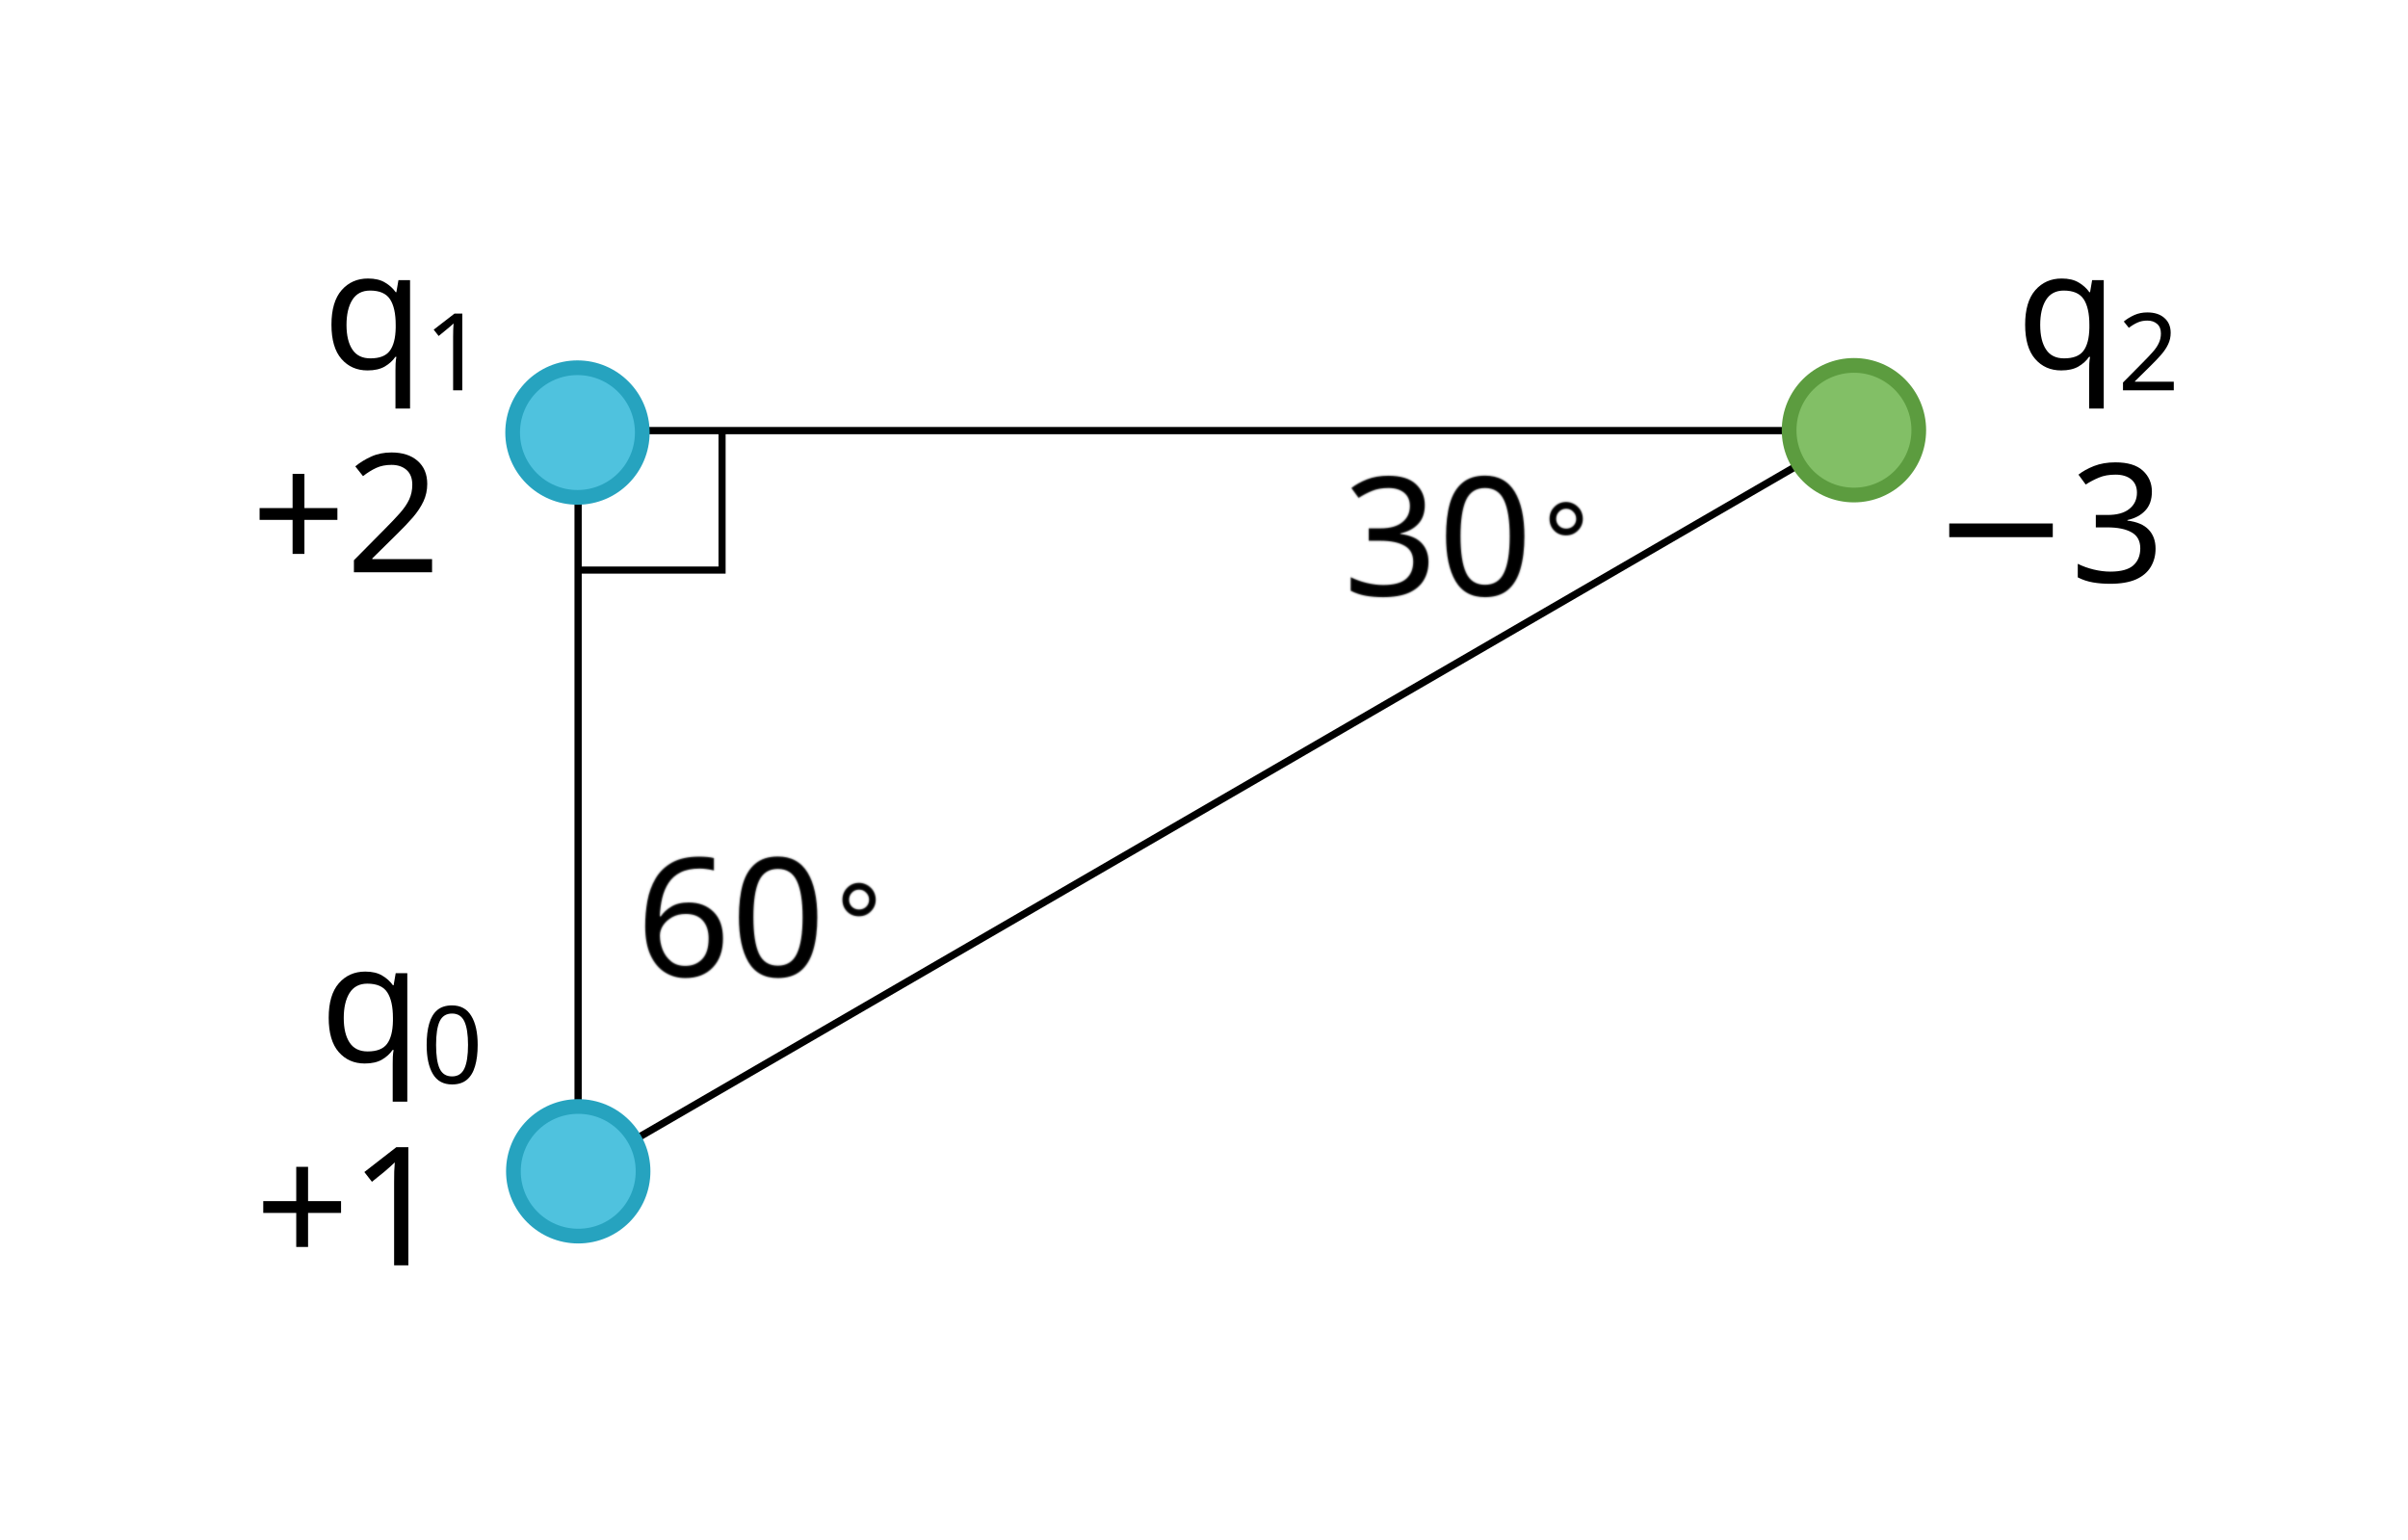
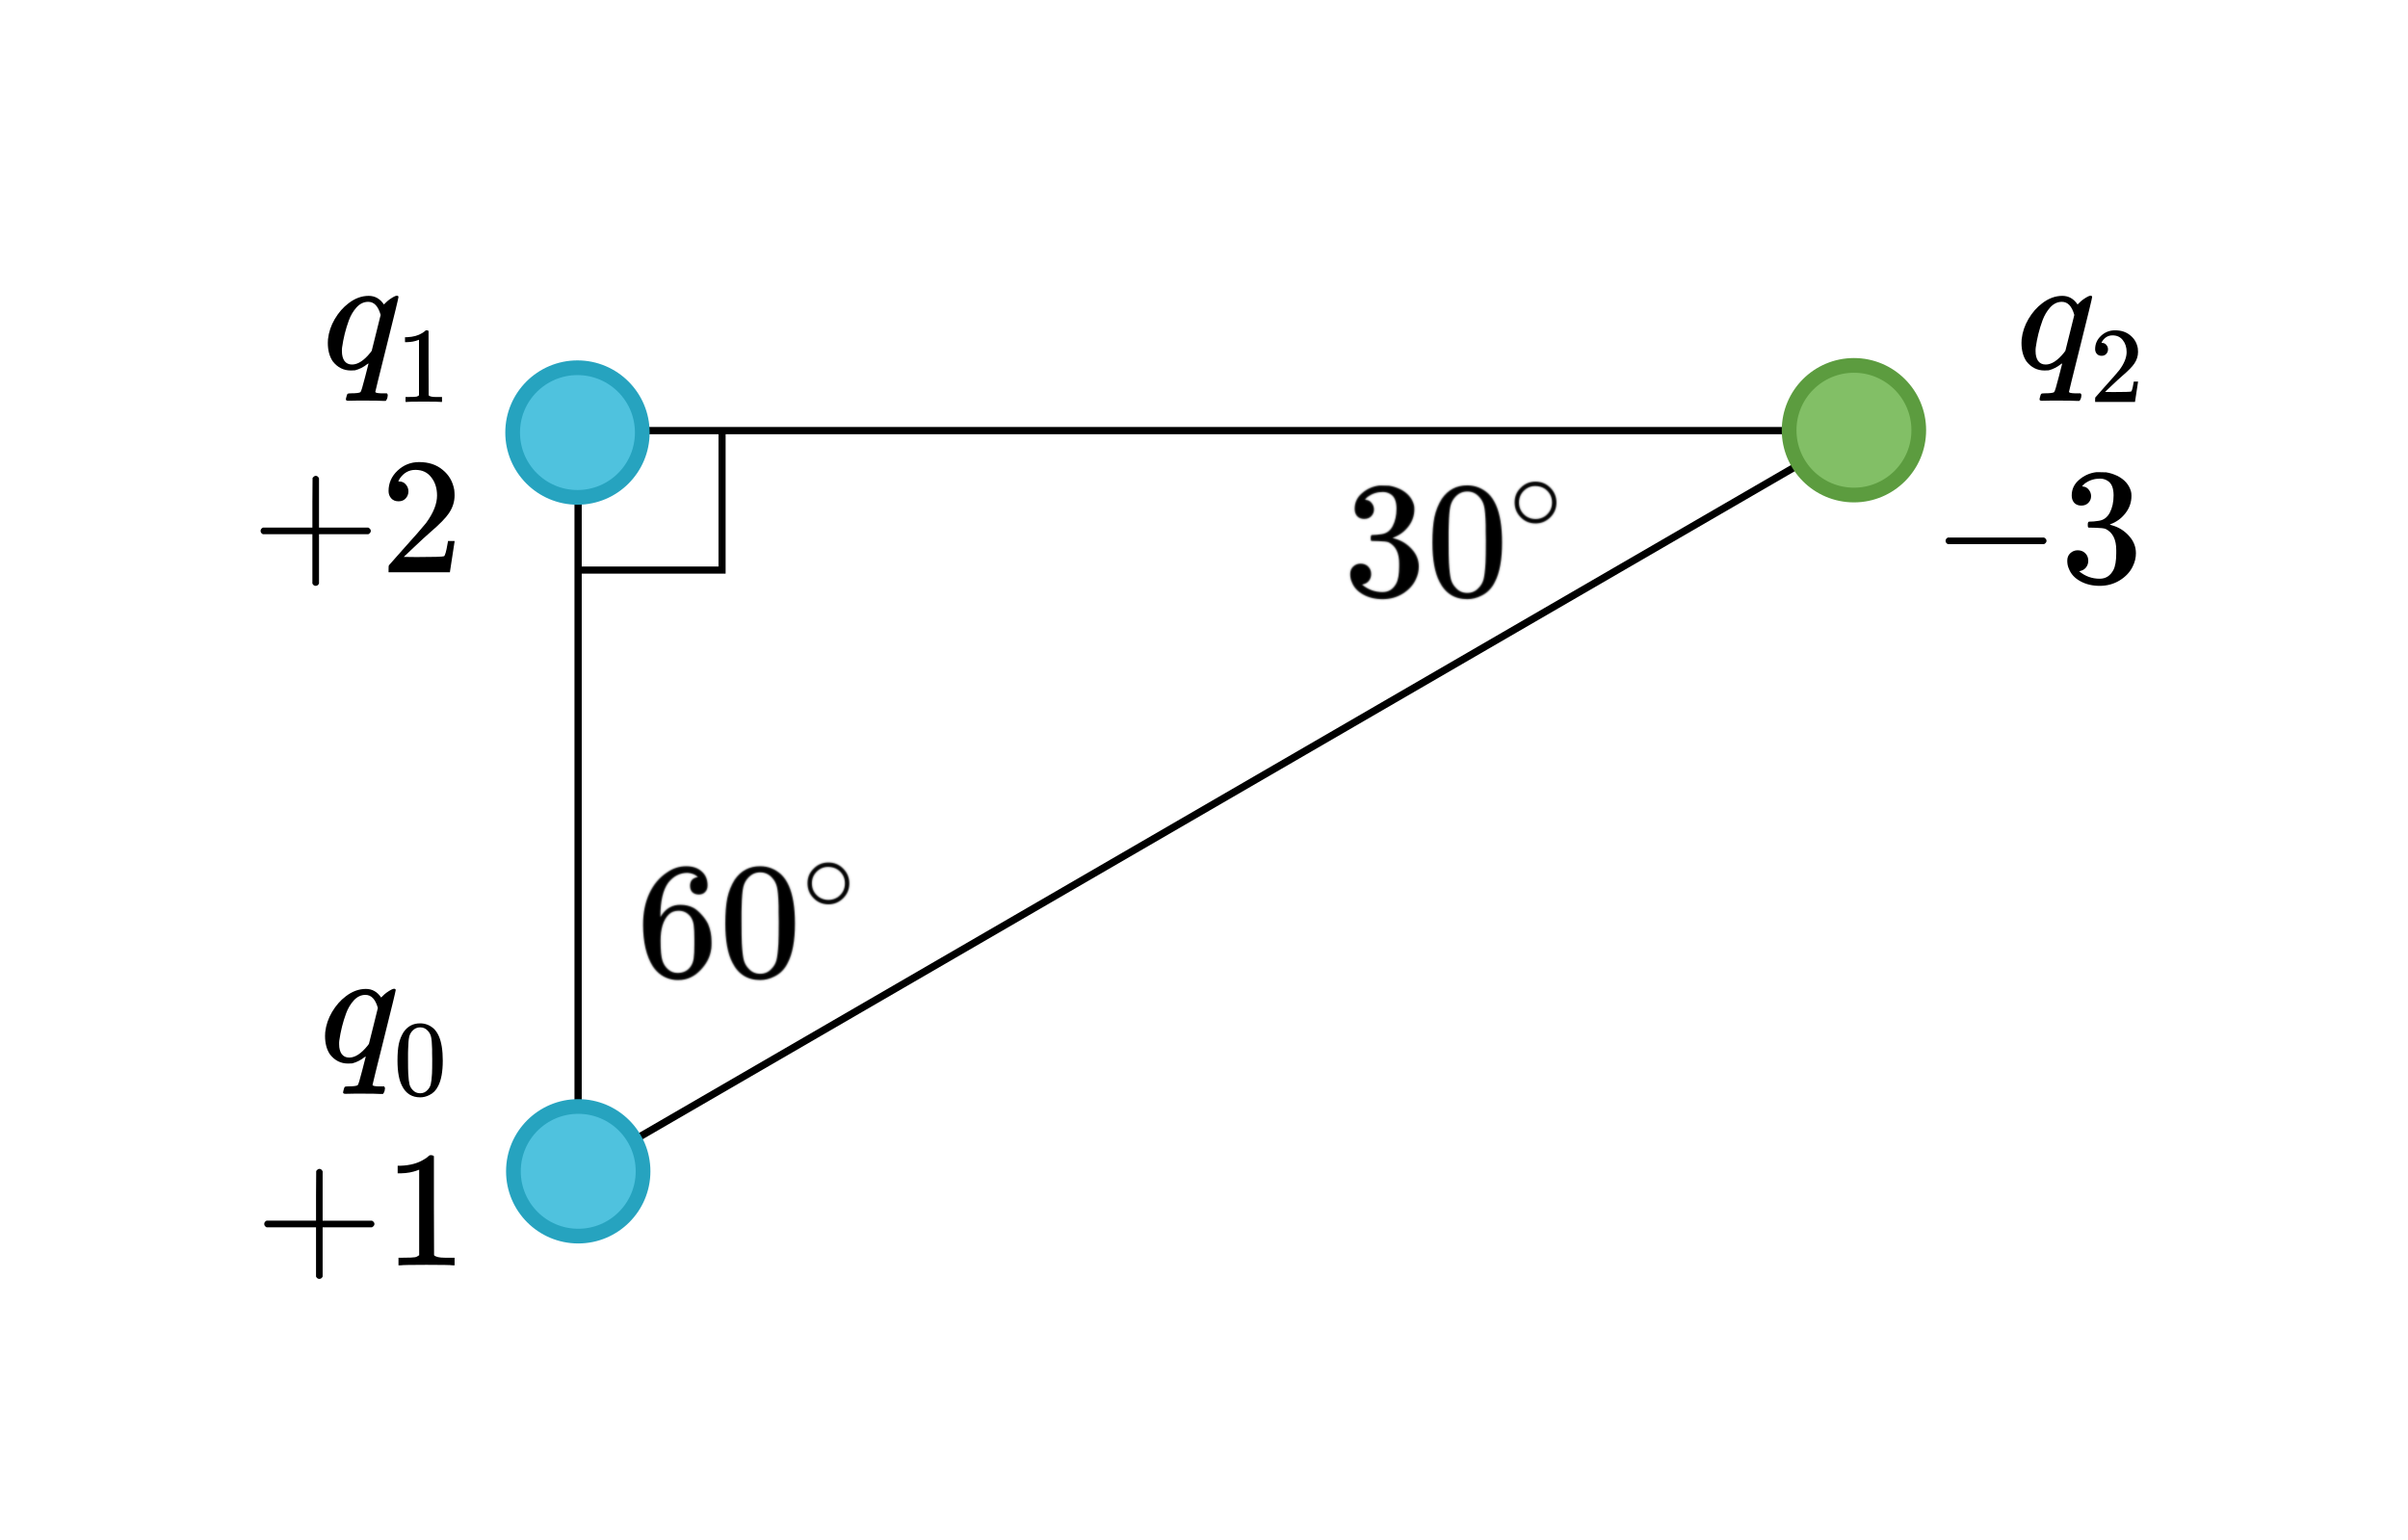
<svg xmlns="http://www.w3.org/2000/svg" width="92.406mm" height="59.082mm" viewBox="0 0 327.422 209.347" id="svg4195" version="1.1">
  <defs id="defs4197">
    <marker orient="auto" refY="0" refX="0" id="Arrow2Mend" style="overflow:visible">
      <path id="path6922" style="fill-rule:evenodd;stroke-width:0.625;stroke-linejoin:round" d="M 8.719,4.034 -2.207,0.016 8.719,-4.002 c -1.745,2.372 -1.735,5.617 -6e-7,8.035 z" transform="scale(-0.6,-0.6)" />
    </marker>
    <marker style="overflow:visible" id="marker157335" refX="0" refY="0" orient="auto">
      <path transform="scale(-0.6,-0.6)" d="M 8.719,4.034 -2.207,0.016 8.719,-4.002 c -1.745,2.372 -1.735,5.617 -6e-7,8.035 z" style="fill:#5c9c3f;fill-opacity:1;fill-rule:evenodd;stroke:#5c9c3f;stroke-width:0.625;stroke-linejoin:round;stroke-opacity:1" id="path157337" />
    </marker>
    <marker style="overflow:visible" id="marker156294" refX="0" refY="0" orient="auto">
      <path transform="scale(-0.6,-0.6)" d="M 8.719,4.034 -2.207,0.016 8.719,-4.002 c -1.745,2.372 -1.735,5.617 -6e-7,8.035 z" style="fill:#26a3bf;fill-opacity:1;fill-rule:evenodd;stroke:#26a3bf;stroke-width:0.625;stroke-linejoin:round;stroke-opacity:1" id="path156296" />
    </marker>
    <marker style="overflow:visible" id="marker153792" refX="0" refY="0" orient="auto">
      <path transform="scale(-0.6,-0.6)" d="M 8.719,4.034 -2.207,0.016 8.719,-4.002 c -1.745,2.372 -1.735,5.617 -6e-7,8.035 z" style="fill:#5c9c3f;fill-opacity:1;fill-rule:evenodd;stroke:#5c9c3f;stroke-width:0.625;stroke-linejoin:round;stroke-opacity:1" id="path153794" />
    </marker>
    <marker style="overflow:visible" id="marker10889" refX="0" refY="0" orient="auto">
      <path transform="scale(-0.6,-0.6)" d="M 8.719,4.034 -2.207,0.016 8.719,-4.002 c -1.745,2.372 -1.735,5.617 -6e-7,8.035 z" style="fill:#5c9c3f;fill-opacity:1;fill-rule:evenodd;stroke:#5c9c3f;stroke-width:0.625;stroke-linejoin:round;stroke-opacity:1" id="path10891" />
    </marker>
    <marker style="overflow:visible" id="marker7558" refX="0" refY="0" orient="auto">
      <path transform="scale(-0.6,-0.6)" d="M 8.719,4.034 -2.207,0.016 8.719,-4.002 c -1.745,2.372 -1.735,5.617 -6e-7,8.035 z" style="fill:#26a3bf;fill-opacity:1;fill-rule:evenodd;stroke:#26a3bf;stroke-width:0.625;stroke-linejoin:round;stroke-opacity:1" id="path7560" />
    </marker>
    <marker orient="auto" refY="0" refX="0" id="Arrow1Send" style="overflow:visible">
      <path id="path6910" d="M 0,0 5,-5 -12.5,0 5,5 0,0 Z" style="fill:#000000;fill-opacity:1;fill-rule:evenodd;stroke:#000000;stroke-width:1pt;stroke-opacity:1" transform="matrix(-0.2,0,0,-0.2,-1.2,0)" />
    </marker>
    <marker orient="auto" refY="0" refX="0" id="Arrow2Lend" style="overflow:visible">
      <path id="path6916" style="fill:#000000;fill-opacity:1;fill-rule:evenodd;stroke:#000000;stroke-width:0.625;stroke-linejoin:round;stroke-opacity:1" d="M 8.719,4.034 -2.207,0.016 8.719,-4.002 c -1.745,2.372 -1.735,5.617 -6e-7,8.035 z" transform="matrix(-1.1,0,0,-1.1,-1.1,0)" />
    </marker>
    <g id="g6577">
      <symbol id="glyph0-0" overflow="visible" style="overflow:visible">
        <path id="path6580" d="" style="stroke:none" />
      </symbol>
      <symbol id="glyph0-1" overflow="visible" style="overflow:visible">
        <path id="path6583" d="M 6.984,15.344 3.828,8.359 C 3.688,8.078 3.609,8.078 3.547,8.078 c -0.016,0 -0.109,0 -0.297,0.141 L 1.547,9.5 C 1.312,9.688 1.312,9.734 1.312,9.797 c 0,0.094 0.047,0.188 0.172,0.188 0.109,0 0.422,-0.25 0.609,-0.391 C 2.203,9.5 2.469,9.312 2.672,9.172 l 3.531,7.766 c 0.125,0.281 0.219,0.281 0.375,0.281 0.281,0 0.328,-0.109 0.453,-0.359 L 15.172,0 c 0.125,-0.25 0.125,-0.328 0.125,-0.359 0,-0.172 -0.141,-0.359 -0.359,-0.359 -0.141,0 -0.266,0.094 -0.406,0.375 z m 0,0" style="stroke:none" />
      </symbol>
      <symbol id="glyph1-0" overflow="visible" style="overflow:visible">
        <path id="path6586" d="" style="stroke:none" />
      </symbol>
      <symbol id="glyph1-1" overflow="visible" style="overflow:visible">
        <path id="path6589" d="m 5.203,-6.312 c 1.469,-0.484 2.516,-1.734 2.516,-3.156 0,-1.469 -1.578,-2.484 -3.312,-2.484 -1.812,0 -3.172,1.078 -3.172,2.453 0,0.578 0.391,0.922 0.922,0.922 0.547,0 0.906,-0.391 0.906,-0.906 0,-0.906 -0.844,-0.906 -1.109,-0.906 C 2.516,-11.266 3.688,-11.5 4.344,-11.5 c 0.734,0 1.719,0.391 1.719,2.016 0,0.203 -0.031,1.25 -0.5,2.047 C 5.016,-6.578 4.406,-6.531 3.969,-6.516 3.828,-6.5 3.391,-6.453 3.266,-6.453 3.125,-6.438 3,-6.422 3,-6.25 c 0,0.203 0.125,0.203 0.422,0.203 l 0.797,0 c 1.469,0 2.125,1.219 2.125,2.984 0,2.438 -1.234,2.953 -2.016,2.953 -0.781,0 -2.125,-0.297 -2.75,-1.359 0.625,0.094 1.188,-0.312 1.188,-0.984 0,-0.656 -0.484,-1.016 -1,-1.016 -0.438,0 -1.016,0.266 -1.016,1.047 0,1.625 1.672,2.812 3.625,2.812 2.188,0 3.828,-1.625 3.828,-3.453 0,-1.469 -1.141,-2.875 -3,-3.25 z m 0,0" style="stroke:none" />
      </symbol>
    </g>
    <g id="g6703">
      <symbol id="glyph0-0-1" overflow="visible" style="overflow:visible">
        <path id="path6706" d="" style="stroke:none" />
      </symbol>
      <symbol id="glyph0-1-3" overflow="visible" style="overflow:visible">
        <path id="path6709" d="M 6.984,15.344 3.828,8.359 C 3.688,8.078 3.609,8.078 3.547,8.078 c -0.016,0 -0.109,0 -0.297,0.141 L 1.547,9.5 C 1.312,9.688 1.312,9.734 1.312,9.797 c 0,0.094 0.047,0.188 0.172,0.188 0.109,0 0.422,-0.25 0.609,-0.391 C 2.203,9.5 2.469,9.312 2.672,9.172 l 3.531,7.766 c 0.125,0.281 0.219,0.281 0.375,0.281 0.281,0 0.328,-0.109 0.453,-0.359 L 15.172,0 c 0.125,-0.25 0.125,-0.328 0.125,-0.359 0,-0.172 -0.141,-0.359 -0.359,-0.359 -0.141,0 -0.266,0.094 -0.406,0.375 z m 0,0" style="stroke:none" />
      </symbol>
    </g>
    <clipPath id="clip1">
      <path id="path6712" d="m 0,0.09 15,0 L 15,19 0,19 Z m 0,0" />
    </clipPath>
    <clipPath id="clip2">
      <path id="path6715" d="m 14,0.09 10,0 L 24,2 14,2 Z m 0,0" />
    </clipPath>
    <filter style="color-interpolation-filters:sRGB" id="filter6821" x="-0.01" width="1.021" y="-0.014" height="1.028">
      <feGaussianBlur stdDeviation="0.161" id="feGaussianBlur6823" />
    </filter>
    <filter style="color-interpolation-filters:sRGB" id="filter6821-9" x="-0.01" width="1.021" y="-0.014" height="1.028">
      <feGaussianBlur stdDeviation="0.161" id="feGaussianBlur6823-1" />
    </filter>
    <marker orient="auto" refY="0" refX="0" id="marker7301-5" style="overflow:visible">
      <path id="path7303-3" style="fill:#5c9c3f;fill-opacity:1;fill-rule:evenodd;stroke:#5c9c3f;stroke-width:0.625;stroke-linejoin:round;stroke-opacity:1" d="M 8.719,4.034 -2.207,0.016 8.719,-4.002 c -1.745,2.372 -1.735,5.617 -6e-7,8.035 z" transform="scale(-0.6,-0.6)" />
    </marker>
    <marker orient="auto" refY="0" refX="0" id="Arrow2Mend-1" style="overflow:visible">
      <path id="path6922-1" style="fill:#5c9c3f;fill-opacity:1;fill-rule:evenodd;stroke:#5c9c3f;stroke-width:0.625;stroke-linejoin:round;stroke-opacity:1" d="M 8.719,4.034 -2.207,0.016 8.719,-4.002 c -1.745,2.372 -1.735,5.617 -6e-7,8.035 z" transform="scale(-0.6,-0.6)" />
    </marker>
  </defs>
  <g id="layer1" transform="translate(-104.8384,-229.4705)">
    <path style="fill:none;fill-rule:evenodd;stroke:#000000;stroke-width:0.987;stroke-linecap:butt;stroke-linejoin:miter;stroke-miterlimit:4;stroke-dasharray:none;stroke-opacity:1" d="m 357.425,288.024 -173.981,0 0,100.886 z" id="path4203" />
    <circle style="opacity:1;fill:#4fc2de;fill-opacity:1;stroke:#26a3bf;stroke-width:2;stroke-linecap:round;stroke-linejoin:round;stroke-miterlimit:4;stroke-dasharray:none;stroke-dashoffset:0;stroke-opacity:1" id="path4890" cx="183.357" cy="288.293" r="8.814" />
    <circle style="opacity:1;fill:#4fc2de;fill-opacity:1;stroke:#26a3bf;stroke-width:2;stroke-linecap:round;stroke-linejoin:round;stroke-miterlimit:4;stroke-dasharray:none;stroke-dashoffset:0;stroke-opacity:1" id="path4890-6" cx="183.462" cy="388.752" r="8.814" />
    <circle style="opacity:1;fill:#82bf66;fill-opacity:1;stroke:#5c9c3f;stroke-width:2;stroke-linecap:round;stroke-linejoin:round;stroke-miterlimit:4;stroke-dasharray:none;stroke-dashoffset:0;stroke-opacity:1" id="path4890-7" cx="356.925" cy="287.974" r="8.814" />
-     <text xml:space="preserve" style="font-style:normal;font-variant:normal;font-weight:normal;font-stretch:normal;font-size:40px;line-height:125%;font-family:KaTeX_Main;-inkscape-font-specification:'KaTeX_Main, Normal';text-align:start;letter-spacing:0px;word-spacing:0px;writing-mode:lr-tb;text-anchor:start;fill:#000000;fill-opacity:1;stroke:none;stroke-width:1px;stroke-linecap:butt;stroke-linejoin:miter;stroke-opacity:1" x="139.506" y="401.54" id="text4915">
-       <tspan id="tspan4955" x="139.506" y="401.54" style="font-style:normal;font-variant:normal;font-weight:normal;font-stretch:normal;font-size:22.5px;line-height:125%;font-family:KaTeX_Main;-inkscape-font-specification:'KaTeX_Main, Normal';text-align:start;writing-mode:lr-tb;text-anchor:start">+1</tspan>
-     </text>
-     <text xml:space="preserve" style="font-style:normal;font-variant:normal;font-weight:normal;font-stretch:normal;font-size:40px;line-height:125%;font-family:KaTeX_Main;-inkscape-font-specification:'KaTeX_Main, Normal';text-align:start;letter-spacing:0px;word-spacing:0px;writing-mode:lr-tb;text-anchor:start;fill:#000000;fill-opacity:1;stroke:none;stroke-width:1px;stroke-linecap:butt;stroke-linejoin:miter;stroke-opacity:1" x="139.011" y="307.293" id="text4915-0">
-       <tspan id="tspan4917-6" x="139.011" y="307.293" style="font-style:normal;font-variant:normal;font-weight:normal;font-stretch:normal;font-size:22.5px;line-height:125%;font-family:KaTeX_Main;-inkscape-font-specification:'KaTeX_Main, Normal';text-align:start;writing-mode:lr-tb;text-anchor:start">+2</tspan>
-     </text>
-     <text xml:space="preserve" style="font-style:normal;font-variant:normal;font-weight:normal;font-stretch:normal;font-size:40px;line-height:125%;font-family:KaTeX_Main;-inkscape-font-specification:'KaTeX_Main, Normal';text-align:start;letter-spacing:0px;word-spacing:0px;writing-mode:lr-tb;text-anchor:start;fill:#000000;fill-opacity:1;stroke:none;stroke-width:1px;stroke-linecap:butt;stroke-linejoin:miter;stroke-opacity:1" x="367.494" y="308.643" id="text4915-9">
-       <tspan id="tspan4917-4" x="367.494" y="308.643" style="font-style:normal;font-variant:normal;font-weight:normal;font-stretch:normal;font-size:22.5px;line-height:125%;font-family:KaTeX_Main;-inkscape-font-specification:'KaTeX_Main, Normal';text-align:start;writing-mode:lr-tb;text-anchor:start">−3</tspan>
-     </text>
-     <text xml:space="preserve" style="font-style:normal;font-variant:normal;font-weight:normal;font-stretch:normal;font-size:40px;line-height:125%;font-family:KaTeX_Main;-inkscape-font-specification:'KaTeX_Main, Normal';text-align:start;letter-spacing:0px;word-spacing:0px;writing-mode:lr-tb;text-anchor:start;fill:#000000;fill-opacity:1;stroke:none;stroke-width:1px;stroke-linecap:butt;stroke-linejoin:miter;stroke-opacity:1" x="148.295" y="373.875" id="text4915-1">
-       <tspan id="tspan4955-0" x="148.295" y="373.875" style="font-style:normal;font-variant:normal;font-weight:normal;font-stretch:normal;font-size:22.5px;line-height:125%;font-family:KaTeX_Math;-inkscape-font-specification:'KaTeX_Math, Normal';text-align:start;writing-mode:lr-tb;text-anchor:start">q<tspan style="font-size:65%;baseline-shift:sub" id="tspan6341">0</tspan>
-       </tspan>
-     </text>
-     <text xml:space="preserve" style="font-style:normal;font-variant:normal;font-weight:normal;font-stretch:normal;font-size:40px;line-height:125%;font-family:KaTeX_Main;-inkscape-font-specification:'KaTeX_Main, Normal';text-align:start;letter-spacing:0px;word-spacing:0px;writing-mode:lr-tb;text-anchor:start;fill:#000000;fill-opacity:1;stroke:none;stroke-width:1px;stroke-linecap:butt;stroke-linejoin:miter;stroke-opacity:1" x="148.673" y="279.628" id="text4915-0-5">
-       <tspan id="tspan4917-6-7" x="148.673" y="279.628" style="font-style:normal;font-variant:normal;font-weight:normal;font-stretch:normal;font-size:22.5px;line-height:125%;font-family:KaTeX_Math;-inkscape-font-specification:'KaTeX_Math, Normal';text-align:start;writing-mode:lr-tb;text-anchor:start">q<tspan style="font-size:65%;baseline-shift:sub" id="tspan6382">1</tspan>
-       </tspan>
-     </text>
-     <text xml:space="preserve" style="font-style:normal;font-variant:normal;font-weight:normal;font-stretch:normal;font-size:40px;line-height:125%;font-family:KaTeX_Main;-inkscape-font-specification:'KaTeX_Main, Normal';text-align:start;letter-spacing:0px;word-spacing:0px;writing-mode:lr-tb;text-anchor:start;fill:#000000;fill-opacity:1;stroke:none;stroke-width:1px;stroke-linecap:butt;stroke-linejoin:miter;stroke-opacity:1" x="378.967" y="279.628" id="text4915-9-0">
-       <tspan id="tspan4917-4-7" x="378.967" y="279.628" style="font-style:normal;font-variant:normal;font-weight:normal;font-stretch:normal;font-size:22.5px;line-height:125%;font-family:KaTeX_Math;-inkscape-font-specification:'KaTeX_Math, Normal';text-align:start;writing-mode:lr-tb;text-anchor:start">q<tspan style="font-size:65%;baseline-shift:sub" id="tspan6384">2</tspan>
-       </tspan>
-     </text>
+     <g style="font-style:normal;font-variant:normal;font-weight:normal;font-stretch:normal;font-size:40px;line-height:125%;font-family:KaTeX_Main;-inkscape-font-specification:'KaTeX_Main, Normal';text-align:start;letter-spacing:0px;word-spacing:0px;writing-mode:lr-tb;text-anchor:start;fill:#000000;fill-opacity:1;stroke:none;stroke-width:1px;stroke-linecap:butt;stroke-linejoin:miter;stroke-opacity:1" id="text4915">
+       <path d="m 141.081,396.365 q -0.315,-0.158 -0.315,-0.45 0,-0.292 0.315,-0.45 l 6.728,0 0,-3.375 0.022,-3.375 q 0.225,-0.292 0.427,-0.292 0.292,0 0.45,0.338 l 0,6.705 6.705,0 q 0.338,0.18 0.338,0.45 0,0.27 -0.338,0.45 l -6.705,0 0,6.705 q -0.158,0.315 -0.45,0.315 -0.292,0 -0.45,-0.315 l 0,-6.705 -6.728,0 z" style="font-style:normal;font-variant:normal;font-weight:normal;font-stretch:normal;font-size:22.5px;line-height:125%;font-family:KaTeX_Main;-inkscape-font-specification:'KaTeX_Main, Normal';text-align:start;writing-mode:lr-tb;text-anchor:start" id="path4305" />
+       <path d="m 166.401,401.54 q -0.383,-0.068 -3.578,-0.068 -3.15,0 -3.533,0.068 l -0.27,0 0,-1.035 0.585,0 q 1.305,0 1.688,-0.068 0.18,-0.022 0.54,-0.27 l 0,-11.633 q -0.045,0 -0.18,0.068 -1.035,0.405 -2.317,0.427 l -0.427,0 0,-1.035 0.427,0 q 1.89,-0.068 3.15,-0.855 0.405,-0.225 0.698,-0.517 0.045,-0.068 0.27,-0.068 0.225,0 0.383,0.135 l 0,6.728 0.022,6.75 q 0.338,0.338 1.462,0.338 l 0.743,0 0.585,0 0,1.035 -0.247,0 z" style="font-style:normal;font-variant:normal;font-weight:normal;font-stretch:normal;font-size:22.5px;line-height:125%;font-family:KaTeX_Main;-inkscape-font-specification:'KaTeX_Main, Normal';text-align:start;writing-mode:lr-tb;text-anchor:start" id="path4307" />
+     </g>
+     <g style="font-style:normal;font-variant:normal;font-weight:normal;font-stretch:normal;font-size:40px;line-height:125%;font-family:KaTeX_Main;-inkscape-font-specification:'KaTeX_Main, Normal';text-align:start;letter-spacing:0px;word-spacing:0px;writing-mode:lr-tb;text-anchor:start;fill:#000000;fill-opacity:1;stroke:none;stroke-width:1px;stroke-linecap:butt;stroke-linejoin:miter;stroke-opacity:1" id="text4915-0">
+       <path d="m 140.586,302.118 q -0.315,-0.158 -0.315,-0.45 0,-0.292 0.315,-0.45 l 6.728,0 0,-3.375 0.022,-3.375 q 0.225,-0.292 0.427,-0.292 0.292,0 0.45,0.338 l 0,6.705 6.705,0 q 0.338,0.18 0.338,0.45 0,0.27 -0.338,0.45 l -6.705,0 0,6.705 q -0.158,0.315 -0.45,0.315 -0.292,0 -0.45,-0.315 l 0,-6.705 -6.728,0 z" style="font-style:normal;font-variant:normal;font-weight:normal;font-stretch:normal;font-size:22.5px;line-height:125%;font-family:KaTeX_Main;-inkscape-font-specification:'KaTeX_Main, Normal';text-align:start;writing-mode:lr-tb;text-anchor:start" id="path4300" />
+       <path d="m 159.021,297.641 q -0.63,0 -0.99,-0.405 -0.36,-0.405 -0.36,-0.99 0,-1.62 1.215,-2.768 1.238,-1.17 2.947,-1.17 1.935,0 3.195,1.058 1.282,1.035 1.575,2.723 0.045,0.405 0.045,0.743 0,1.305 -0.787,2.453 -0.63,0.945 -2.542,2.587 -0.81,0.698 -2.25,2.07 l -1.327,1.26 1.71,0.022 q 3.533,0 3.757,-0.113 0.09,-0.022 0.225,-0.472 0.09,-0.247 0.315,-1.53 l 0,-0.068 0.9,0 0,0.068 -0.63,4.117 0,0.068 -8.348,0 0,-0.427 q 0,-0.45 0.045,-0.517 0.022,-0.022 1.89,-2.138 2.453,-2.723 3.15,-3.6 1.508,-2.047 1.508,-3.757 0,-1.485 -0.787,-2.475 -0.765,-1.012 -2.16,-1.012 -1.305,0 -2.115,1.17 -0.045,0.09 -0.135,0.247 -0.068,0.113 -0.068,0.135 0,0.022 0.113,0.022 0.562,0 0.9,0.405 0.36,0.405 0.36,0.945 0,0.562 -0.383,0.968 -0.36,0.383 -0.968,0.383 z" style="font-style:normal;font-variant:normal;font-weight:normal;font-stretch:normal;font-size:22.5px;line-height:125%;font-family:KaTeX_Main;-inkscape-font-specification:'KaTeX_Main, Normal';text-align:start;writing-mode:lr-tb;text-anchor:start" id="path4302" />
+     </g>
+     <g style="font-style:normal;font-variant:normal;font-weight:normal;font-stretch:normal;font-size:40px;line-height:125%;font-family:KaTeX_Main;-inkscape-font-specification:'KaTeX_Main, Normal';text-align:start;letter-spacing:0px;word-spacing:0px;writing-mode:lr-tb;text-anchor:start;fill:#000000;fill-opacity:1;stroke:none;stroke-width:1px;stroke-linecap:butt;stroke-linejoin:miter;stroke-opacity:1" id="text4915-9">
+       <path d="m 369.699,303.468 q -0.315,-0.158 -0.315,-0.45 0,-0.292 0.315,-0.45 l 13.072,0 q 0.338,0.18 0.338,0.45 0,0.27 -0.338,0.45 l -13.072,0 z" style="font-style:normal;font-variant:normal;font-weight:normal;font-stretch:normal;font-size:22.5px;line-height:125%;font-family:KaTeX_Main;-inkscape-font-specification:'KaTeX_Main, Normal';text-align:start;writing-mode:lr-tb;text-anchor:start" id="path4295" />
+       <path d="m 387.842,298.226 q -0.608,0 -0.968,-0.383 -0.338,-0.383 -0.338,-0.99 0,-1.282 1.012,-2.138 1.012,-0.877 2.34,-1.035 l 0.338,0 q 0.787,0 0.99,0.022 0.743,0.113 1.507,0.472 1.485,0.743 1.868,2.115 0.068,0.225 0.068,0.608 0,1.327 -0.833,2.385 -0.81,1.035 -2.047,1.485 -0.113,0.045 0,0.068 0.045,0.022 0.225,0.068 1.373,0.383 2.317,1.44 0.945,1.035 0.945,2.362 0,0.922 -0.427,1.778 -0.54,1.147 -1.778,1.913 -1.215,0.743 -2.722,0.743 -1.485,0 -2.632,-0.63 -1.148,-0.63 -1.552,-1.688 -0.225,-0.472 -0.225,-1.103 0,-0.63 0.405,-1.012 0.427,-0.405 1.012,-0.405 0.63,0 1.035,0.405 0.405,0.405 0.405,1.012 0,0.517 -0.292,0.9 -0.292,0.383 -0.787,0.495 l -0.158,0.045 q 1.215,1.012 2.79,1.012 1.237,0 1.867,-1.192 0.383,-0.743 0.383,-2.272 l 0,-0.45 q 0,-2.138 -1.44,-2.857 -0.338,-0.135 -1.373,-0.158 l -0.945,-0.022 -0.068,-0.045 q -0.045,-0.068 -0.045,-0.36 0,-0.27 0.068,-0.338 0.068,-0.068 0.113,-0.068 0.63,0 1.305,-0.113 0.99,-0.135 1.508,-1.103 0.517,-0.99 0.517,-2.362 0,-1.462 -0.787,-1.958 -0.472,-0.315 -1.058,-0.315 -1.125,0 -1.98,0.608 -0.09,0.045 -0.203,0.158 -0.112,0.09 -0.18,0.18 l -0.068,0.09 q 0.068,0.022 0.157,0.045 0.45,0.045 0.743,0.427 0.315,0.383 0.315,0.877 0,0.54 -0.383,0.922 -0.36,0.36 -0.945,0.36 z" style="font-style:normal;font-variant:normal;font-weight:normal;font-stretch:normal;font-size:22.5px;line-height:125%;font-family:KaTeX_Main;-inkscape-font-specification:'KaTeX_Main, Normal';text-align:start;writing-mode:lr-tb;text-anchor:start" id="path4297" />
+     </g>
+     <g style="font-style:normal;font-variant:normal;font-weight:normal;font-stretch:normal;font-size:40px;line-height:125%;font-family:KaTeX_Main;-inkscape-font-specification:'KaTeX_Main, Normal';text-align:start;letter-spacing:0px;word-spacing:0px;writing-mode:lr-tb;text-anchor:start;fill:#000000;fill-opacity:1;stroke:none;stroke-width:1px;stroke-linecap:butt;stroke-linejoin:miter;stroke-opacity:1" id="text4915-1">
+       <path d="m 154.19,378.195 q -0.45,0 -1.238,0 -0.765,0.022 -1.125,0.022 -0.338,0 -0.338,-0.18 0,-0.045 0.022,-0.158 0.045,-0.113 0.045,-0.18 0.09,-0.36 0.158,-0.427 0.09,-0.068 0.45,-0.068 1.08,0 1.305,-0.158 0.135,-0.09 0.63,-2.047 0.45,-1.823 0.472,-1.845 0,-0.022 -0.158,0.068 -0.787,0.63 -1.688,0.855 -0.135,0.022 -0.562,0.022 -1.485,0 -2.453,-1.238 -0.675,-0.99 -0.675,-2.52 0,-0.36 0.022,-0.495 0.158,-1.44 0.922,-2.745 0.787,-1.327 1.867,-2.138 1.305,-1.012 2.745,-1.012 1.282,0 2.07,1.17 0.54,-0.54 0.72,-0.652 0.765,-0.54 1.035,-0.54 0.225,0 0.225,0.18 0,0.203 -1.552,6.412 -1.597,6.39 -1.597,6.48 0,0.18 0.765,0.203 0.158,0 0.247,0 l 0.562,0 q 0.113,0.158 0.113,0.18 0.022,0.045 -0.045,0.427 -0.09,0.292 -0.225,0.427 l -0.292,0 q -0.698,-0.045 -2.43,-0.045 z m 2.025,-11.655 q -0.495,-1.778 -1.688,-1.778 -0.9,0 -1.597,0.765 -0.675,0.765 -1.035,1.755 -0.652,1.778 -0.922,3.69 0,0.068 -0.022,0.247 0,0.18 0,0.27 0,0.81 0.338,1.305 0.36,0.495 1.035,0.495 1.192,0 2.498,-1.62 l 0.18,-0.247 q 0.203,-0.81 0.608,-2.43 0.405,-1.643 0.608,-2.453 z" style="font-style:normal;font-variant:normal;font-weight:normal;font-stretch:normal;font-size:22.5px;line-height:125%;font-family:KaTeX_Math;-inkscape-font-specification:'KaTeX_Math, Normal';text-align:start;writing-mode:lr-tb;text-anchor:start" id="path4290" />
+       <path d="m 159.718,369.819 q 0.819,-1.185 2.238,-1.185 1.068,0 1.872,0.731 0.395,0.38 0.673,0.995 0.541,1.214 0.541,3.334 0,2.267 -0.629,3.466 -0.409,0.848 -1.199,1.228 -0.614,0.307 -1.243,0.307 -1.682,0 -2.457,-1.536 -0.629,-1.199 -0.629,-3.466 0,-1.36 0.175,-2.238 0.19,-0.892 0.658,-1.638 z m 3.291,-0.175 q -0.424,-0.468 -1.038,-0.468 -0.614,0 -1.053,0.468 -0.322,0.336 -0.439,0.819 -0.117,0.483 -0.146,1.667 0,0.088 -0.015,0.57 0,0.483 0,0.804 0,1.404 0.029,1.96 0.059,1.024 0.175,1.477 0.117,0.439 0.439,0.76 0.395,0.439 1.009,0.439 0.6,0 0.995,-0.439 0.322,-0.322 0.439,-0.76 0.117,-0.453 0.175,-1.477 0.029,-0.556 0.029,-1.96 0,-0.322 -0.015,-0.804 0,-0.483 0,-0.57 -0.029,-1.185 -0.146,-1.667 -0.117,-0.483 -0.439,-0.819 z" style="font-style:normal;font-variant:normal;font-weight:normal;font-stretch:normal;font-size:14.625px;line-height:125%;font-family:KaTeX_Main;-inkscape-font-specification:'KaTeX_Main, Normal';text-align:start;writing-mode:lr-tb;baseline-shift:sub;text-anchor:start" id="path4292" />
+     </g>
+     <g style="font-style:normal;font-variant:normal;font-weight:normal;font-stretch:normal;font-size:40px;line-height:125%;font-family:KaTeX_Main;-inkscape-font-specification:'KaTeX_Main, Normal';text-align:start;letter-spacing:0px;word-spacing:0px;writing-mode:lr-tb;text-anchor:start;fill:#000000;fill-opacity:1;stroke:none;stroke-width:1px;stroke-linecap:butt;stroke-linejoin:miter;stroke-opacity:1" id="text4915-0-5">
+       <path d="m 154.568,283.948 q -0.45,0 -1.238,0 -0.765,0.022 -1.125,0.022 -0.338,0 -0.338,-0.18 0,-0.045 0.022,-0.158 0.045,-0.113 0.045,-0.18 0.09,-0.36 0.158,-0.427 0.09,-0.068 0.45,-0.068 1.08,0 1.305,-0.158 0.135,-0.09 0.63,-2.047 0.45,-1.823 0.472,-1.845 0,-0.022 -0.158,0.068 -0.787,0.63 -1.688,0.855 -0.135,0.022 -0.562,0.022 -1.485,0 -2.453,-1.238 -0.675,-0.99 -0.675,-2.52 0,-0.36 0.022,-0.495 0.158,-1.44 0.922,-2.745 0.787,-1.327 1.867,-2.138 1.305,-1.012 2.745,-1.012 1.282,0 2.07,1.17 0.54,-0.54 0.72,-0.652 0.765,-0.54 1.035,-0.54 0.225,0 0.225,0.18 0,0.203 -1.552,6.412 -1.597,6.39 -1.597,6.48 0,0.18 0.765,0.203 0.158,0 0.247,0 l 0.562,0 q 0.113,0.158 0.113,0.18 0.022,0.045 -0.045,0.427 -0.09,0.292 -0.225,0.427 l -0.292,0 q -0.698,-0.045 -2.43,-0.045 z m 2.025,-11.655 q -0.495,-1.778 -1.688,-1.778 -0.9,0 -1.597,0.765 -0.675,0.765 -1.035,1.755 -0.652,1.778 -0.922,3.69 0,0.068 -0.022,0.247 0,0.18 0,0.27 0,0.81 0.338,1.305 0.36,0.495 1.035,0.495 1.192,0 2.498,-1.62 l 0.18,-0.247 q 0.203,-0.81 0.608,-2.43 0.405,-1.643 0.608,-2.453 z" style="font-style:normal;font-variant:normal;font-weight:normal;font-stretch:normal;font-size:22.5px;line-height:125%;font-family:KaTeX_Math;-inkscape-font-specification:'KaTeX_Math, Normal';text-align:start;writing-mode:lr-tb;text-anchor:start" id="path4285" />
+       <path d="m 164.777,284.128 q -0.249,-0.044 -2.325,-0.044 -2.047,0 -2.296,0.044 l -0.175,0 0,-0.673 0.38,0 q 0.848,0 1.097,-0.044 0.117,-0.015 0.351,-0.175 l 0,-7.561 q -0.029,0 -0.117,0.044 -0.673,0.263 -1.506,0.278 l -0.278,0 0,-0.673 0.278,0 q 1.228,-0.044 2.047,-0.556 0.263,-0.146 0.453,-0.336 0.029,-0.044 0.175,-0.044 0.146,0 0.249,0.088 l 0,4.373 0.015,4.388 q 0.219,0.219 0.951,0.219 l 0.483,0 0.38,0 0,0.673 -0.161,0 z" style="font-style:normal;font-variant:normal;font-weight:normal;font-stretch:normal;font-size:65%;line-height:125%;font-family:KaTeX_Main;-inkscape-font-specification:'KaTeX_Main, Normal';text-align:start;writing-mode:lr-tb;baseline-shift:sub;text-anchor:start" id="path4287" />
+     </g>
+     <g style="font-style:normal;font-variant:normal;font-weight:normal;font-stretch:normal;font-size:40px;line-height:125%;font-family:KaTeX_Main;-inkscape-font-specification:'KaTeX_Main, Normal';text-align:start;letter-spacing:0px;word-spacing:0px;writing-mode:lr-tb;text-anchor:start;fill:#000000;fill-opacity:1;stroke:none;stroke-width:1px;stroke-linecap:butt;stroke-linejoin:miter;stroke-opacity:1" id="text4915-9-0">
+       <path d="m 384.862,283.948 q -0.45,0 -1.238,0 -0.765,0.022 -1.125,0.022 -0.338,0 -0.338,-0.18 0,-0.045 0.022,-0.158 0.045,-0.113 0.045,-0.18 0.09,-0.36 0.158,-0.427 0.09,-0.068 0.45,-0.068 1.08,0 1.305,-0.158 0.135,-0.09 0.63,-2.047 0.45,-1.823 0.472,-1.845 0,-0.022 -0.158,0.068 -0.787,0.63 -1.688,0.855 -0.135,0.022 -0.562,0.022 -1.485,0 -2.453,-1.238 -0.675,-0.99 -0.675,-2.52 0,-0.36 0.022,-0.495 0.158,-1.44 0.922,-2.745 0.787,-1.327 1.867,-2.138 1.305,-1.012 2.745,-1.012 1.282,0 2.07,1.17 0.54,-0.54 0.72,-0.652 0.765,-0.54 1.035,-0.54 0.225,0 0.225,0.18 0,0.203 -1.552,6.412 -1.597,6.39 -1.597,6.48 0,0.18 0.765,0.203 0.158,0 0.247,0 l 0.562,0 q 0.113,0.158 0.113,0.18 0.022,0.045 -0.045,0.427 -0.09,0.292 -0.225,0.427 l -0.292,0 q -0.698,-0.045 -2.43,-0.045 z m 2.025,-11.655 q -0.495,-1.778 -1.688,-1.778 -0.9,0 -1.597,0.765 -0.675,0.765 -1.035,1.755 -0.652,1.778 -0.922,3.69 0,0.068 -0.022,0.247 0,0.18 0,0.27 0,0.81 0.338,1.305 0.36,0.495 1.035,0.495 1.192,0 2.498,-1.62 l 0.18,-0.247 q 0.203,-0.81 0.608,-2.43 0.405,-1.643 0.608,-2.453 z" style="font-style:normal;font-variant:normal;font-weight:normal;font-stretch:normal;font-size:22.5px;line-height:125%;font-family:KaTeX_Math;-inkscape-font-specification:'KaTeX_Math, Normal';text-align:start;writing-mode:lr-tb;text-anchor:start" id="path4280" />
+       <path d="m 390.596,277.854 q -0.409,0 -0.643,-0.263 -0.234,-0.263 -0.234,-0.643 0,-1.053 0.79,-1.799 0.804,-0.76 1.916,-0.76 1.258,0 2.077,0.687 0.834,0.673 1.024,1.77 0.029,0.263 0.029,0.483 0,0.848 -0.512,1.594 -0.409,0.614 -1.653,1.682 -0.526,0.453 -1.462,1.345 l -0.863,0.819 1.111,0.015 q 2.296,0 2.442,-0.073 0.059,-0.015 0.146,-0.307 0.059,-0.161 0.205,-0.995 l 0,-0.044 0.585,0 0,0.044 -0.409,2.676 0,0.044 -5.426,0 0,-0.278 q 0,-0.292 0.029,-0.336 0.015,-0.015 1.228,-1.389 1.594,-1.77 2.047,-2.34 0.98,-1.331 0.98,-2.442 0,-0.965 -0.512,-1.609 -0.497,-0.658 -1.404,-0.658 -0.848,0 -1.375,0.76 -0.029,0.059 -0.088,0.161 -0.044,0.073 -0.044,0.088 0,0.015 0.073,0.015 0.366,0 0.585,0.263 0.234,0.263 0.234,0.614 0,0.366 -0.249,0.629 -0.234,0.249 -0.629,0.249 z" style="font-style:normal;font-variant:normal;font-weight:normal;font-stretch:normal;font-size:65%;line-height:125%;font-family:KaTeX_Main;-inkscape-font-specification:'KaTeX_Main, Normal';text-align:start;writing-mode:lr-tb;baseline-shift:sub;text-anchor:start" id="path4282" />
+     </g>
    <path style="fill:none;fill-rule:evenodd;stroke:#000000;stroke-width:0.968px;stroke-linecap:butt;stroke-linejoin:miter;stroke-opacity:1" d="m 203.018,287.71 0,19.284 -19.94,0" id="path6775" />
-     <text xml:space="preserve" style="font-style:normal;font-variant:normal;font-weight:normal;font-stretch:normal;font-size:40px;line-height:125%;font-family:KaTeX_Main;-inkscape-font-specification:'KaTeX_Main, Normal';text-align:start;letter-spacing:0px;word-spacing:0px;writing-mode:lr-tb;text-anchor:start;fill:#000000;fill-opacity:1;stroke:none;stroke-width:1px;stroke-linecap:butt;stroke-linejoin:miter;stroke-opacity:1;filter:url(#filter6821)" x="191.332" y="362.254" id="text6777">
-       <tspan id="tspan6837" x="191.332" y="362.254" style="font-style:normal;font-variant:normal;font-weight:normal;font-stretch:normal;font-size:22.5px;line-height:125%;font-family:KaTeX_Main;-inkscape-font-specification:'KaTeX_Main, Normal';text-align:start;writing-mode:lr-tb;text-anchor:start">60<tspan style="font-size:65%;baseline-shift:super" id="tspan6841">∘</tspan>
-       </tspan>
-     </text>
-     <text xml:space="preserve" style="font-style:normal;font-variant:normal;font-weight:normal;font-stretch:normal;font-size:40px;line-height:125%;font-family:KaTeX_Main;-inkscape-font-specification:'KaTeX_Main, Normal';text-align:start;letter-spacing:0px;word-spacing:0px;writing-mode:lr-tb;text-anchor:start;fill:#000000;fill-opacity:1;stroke:none;stroke-width:1px;stroke-linecap:butt;stroke-linejoin:miter;stroke-opacity:1;filter:url(#filter6821-9)" x="287.48" y="310.458" id="text6777-8">
-       <tspan id="tspan6837-4" x="287.48" y="310.458" style="font-style:normal;font-variant:normal;font-weight:normal;font-stretch:normal;font-size:22.5px;line-height:125%;font-family:KaTeX_Main;-inkscape-font-specification:'KaTeX_Main, Normal';text-align:start;writing-mode:lr-tb;text-anchor:start">30<tspan style="font-size:65%;baseline-shift:super" id="tspan6841-1">∘</tspan>
-       </tspan>
-     </text>
+     <g style="font-style:normal;font-variant:normal;font-weight:normal;font-stretch:normal;font-size:40px;line-height:125%;font-family:KaTeX_Main;-inkscape-font-specification:'KaTeX_Main, Normal';text-align:start;letter-spacing:0px;word-spacing:0px;writing-mode:lr-tb;text-anchor:start;fill:#000000;fill-opacity:1;stroke:none;stroke-width:1px;stroke-linecap:butt;stroke-linejoin:miter;stroke-opacity:1;filter:url(#filter6821)" id="text6777">
+       <path d="m 199.724,348.731 q -0.495,-0.495 -1.395,-0.562 -1.575,0 -2.632,1.35 -1.058,1.462 -1.058,4.545 l 0.022,0.09 0.18,-0.292 q 0.922,-1.35 2.498,-1.35 1.035,0 1.823,0.427 0.54,0.315 1.08,0.922 0.54,0.585 0.877,1.26 0.472,1.103 0.472,2.408 l 0,0.405 q 0,0.517 -0.113,0.968 -0.27,1.327 -1.395,2.498 -0.968,1.012 -2.16,1.26 -0.36,0.09 -0.9,0.09 -0.427,0 -0.765,-0.068 -1.665,-0.315 -2.655,-1.8 -1.327,-2.092 -1.327,-5.67 0,-2.43 0.855,-4.253 0.855,-1.823 2.385,-2.835 1.215,-0.855 2.632,-0.855 1.305,0 2.092,0.698 0.81,0.698 0.81,1.913 0,0.562 -0.338,0.9 -0.315,0.338 -0.855,0.338 -0.54,0 -0.877,-0.315 -0.315,-0.315 -0.315,-0.877 0,-1.012 1.058,-1.192 z m -0.99,5.4 q -0.63,-0.81 -1.62,-0.81 -0.833,0 -1.35,0.517 -1.103,1.103 -1.103,3.555 0,2.002 0.27,2.768 0.225,0.675 0.765,1.147 0.54,0.472 1.282,0.472 1.147,0 1.755,-0.855 0.338,-0.472 0.427,-1.125 0.09,-0.652 0.09,-1.89 l 0,-0.36 0,-0.36 q 0,-1.282 -0.09,-1.935 -0.09,-0.652 -0.427,-1.125 z" style="font-style:normal;font-variant:normal;font-weight:normal;font-stretch:normal;font-size:22.5px;line-height:125%;font-family:KaTeX_Main;-inkscape-font-specification:'KaTeX_Main, Normal';text-align:start;writing-mode:lr-tb;text-anchor:start" id="path4273" />
+       <path d="m 204.742,349.091 q 1.26,-1.823 3.442,-1.823 1.643,0 2.88,1.125 0.608,0.585 1.035,1.53 0.833,1.867 0.833,5.13 0,3.487 -0.968,5.332 -0.63,1.305 -1.845,1.89 -0.945,0.472 -1.913,0.472 -2.587,0 -3.78,-2.362 -0.968,-1.845 -0.968,-5.332 0,-2.092 0.27,-3.442 0.292,-1.373 1.012,-2.52 z m 5.062,-0.27 q -0.652,-0.72 -1.597,-0.72 -0.945,0 -1.62,0.72 -0.495,0.517 -0.675,1.26 -0.18,0.743 -0.225,2.565 0,0.135 -0.022,0.877 0,0.743 0,1.238 0,2.16 0.045,3.015 0.09,1.575 0.27,2.272 0.18,0.675 0.675,1.17 0.608,0.675 1.552,0.675 0.922,0 1.53,-0.675 0.495,-0.495 0.675,-1.17 0.18,-0.698 0.27,-2.272 0.045,-0.855 0.045,-3.015 0,-0.495 -0.022,-1.238 0,-0.743 0,-0.877 -0.045,-1.823 -0.225,-2.565 -0.18,-0.743 -0.675,-1.26 z" style="font-style:normal;font-variant:normal;font-weight:normal;font-stretch:normal;font-size:22.5px;line-height:125%;font-family:KaTeX_Main;-inkscape-font-specification:'KaTeX_Main, Normal';text-align:start;writing-mode:lr-tb;text-anchor:start" id="path4275" />
+       <path d="m 220.325,349.612 q 0,1.185 -0.848,2.018 -0.848,0.819 -1.989,0.819 -1.228,0 -2.062,-0.877 -0.79,-0.819 -0.79,-1.989 0,-1.155 0.79,-1.945 0.834,-0.877 2.047,-0.877 1.228,0 2.062,0.877 0.79,0.819 0.79,1.974 z m -1.565,-1.872 q -0.57,-0.38 -1.345,-0.38 -0.658,0 -1.214,0.38 -0.965,0.702 -0.965,1.857 0,1.17 0.965,1.872 0.585,0.38 1.287,0.38 0.687,0 1.272,-0.38 0.965,-0.702 0.965,-1.872 0,-1.155 -0.965,-1.857 z" style="font-size:65%;baseline-shift:super" id="path4277" />
+     </g>
+     <g style="font-style:normal;font-variant:normal;font-weight:normal;font-stretch:normal;font-size:40px;line-height:125%;font-family:KaTeX_Main;-inkscape-font-specification:'KaTeX_Main, Normal';text-align:start;letter-spacing:0px;word-spacing:0px;writing-mode:lr-tb;text-anchor:start;fill:#000000;fill-opacity:1;stroke:none;stroke-width:1px;stroke-linecap:butt;stroke-linejoin:miter;stroke-opacity:1;filter:url(#filter6821-9)" id="text6777-8">
+       <path d="m 290.338,300.041 q -0.608,0 -0.968,-0.383 -0.338,-0.383 -0.338,-0.99 0,-1.282 1.012,-2.138 1.012,-0.877 2.34,-1.035 l 0.338,0 q 0.787,0 0.99,0.022 0.743,0.113 1.508,0.472 1.485,0.743 1.867,2.115 0.068,0.225 0.068,0.608 0,1.327 -0.833,2.385 -0.81,1.035 -2.047,1.485 -0.113,0.045 0,0.068 0.045,0.022 0.225,0.068 1.373,0.383 2.317,1.44 0.945,1.035 0.945,2.362 0,0.922 -0.427,1.778 -0.54,1.147 -1.778,1.913 -1.215,0.743 -2.723,0.743 -1.485,0 -2.632,-0.63 -1.147,-0.63 -1.552,-1.688 -0.225,-0.472 -0.225,-1.103 0,-0.63 0.405,-1.012 0.427,-0.405 1.012,-0.405 0.63,0 1.035,0.405 0.405,0.405 0.405,1.012 0,0.517 -0.292,0.9 -0.292,0.383 -0.787,0.495 l -0.158,0.045 q 1.215,1.012 2.79,1.012 1.238,0 1.867,-1.192 0.383,-0.743 0.383,-2.272 l 0,-0.45 q 0,-2.138 -1.44,-2.857 -0.338,-0.135 -1.373,-0.158 l -0.945,-0.022 -0.068,-0.045 q -0.045,-0.068 -0.045,-0.36 0,-0.27 0.068,-0.338 0.068,-0.068 0.113,-0.068 0.63,0 1.305,-0.113 0.99,-0.135 1.508,-1.103 0.517,-0.99 0.517,-2.362 0,-1.462 -0.787,-1.958 -0.472,-0.315 -1.058,-0.315 -1.125,0 -1.98,0.608 -0.09,0.045 -0.203,0.158 -0.113,0.09 -0.18,0.18 l -0.068,0.09 q 0.068,0.022 0.158,0.045 0.45,0.045 0.743,0.427 0.315,0.383 0.315,0.877 0,0.54 -0.383,0.922 -0.36,0.36 -0.945,0.36 z" style="font-style:normal;font-variant:normal;font-weight:normal;font-stretch:normal;font-size:22.5px;line-height:125%;font-family:KaTeX_Main;-inkscape-font-specification:'KaTeX_Main, Normal';text-align:start;writing-mode:lr-tb;text-anchor:start" id="path4266" />
+       <path d="m 300.89,297.296 q 1.26,-1.823 3.442,-1.823 1.643,0 2.88,1.125 0.608,0.585 1.035,1.53 0.833,1.867 0.833,5.13 0,3.487 -0.968,5.332 -0.63,1.305 -1.845,1.89 -0.945,0.472 -1.913,0.472 -2.587,0 -3.78,-2.362 -0.968,-1.845 -0.968,-5.332 0,-2.092 0.27,-3.442 0.292,-1.373 1.012,-2.52 z m 5.062,-0.27 q -0.652,-0.72 -1.597,-0.72 -0.945,0 -1.62,0.72 -0.495,0.517 -0.675,1.26 -0.18,0.743 -0.225,2.565 0,0.135 -0.022,0.877 0,0.743 0,1.238 0,2.16 0.045,3.015 0.09,1.575 0.27,2.272 0.18,0.675 0.675,1.17 0.608,0.675 1.552,0.675 0.922,0 1.53,-0.675 0.495,-0.495 0.675,-1.17 0.18,-0.698 0.27,-2.272 0.045,-0.855 0.045,-3.015 0,-0.495 -0.022,-1.238 0,-0.743 0,-0.877 -0.045,-1.823 -0.225,-2.565 -0.18,-0.743 -0.675,-1.26 z" style="font-style:normal;font-variant:normal;font-weight:normal;font-stretch:normal;font-size:22.5px;line-height:125%;font-family:KaTeX_Main;-inkscape-font-specification:'KaTeX_Main, Normal';text-align:start;writing-mode:lr-tb;text-anchor:start" id="path4268" />
+       <path d="m 316.474,297.817 q 0,1.185 -0.848,2.018 -0.848,0.819 -1.989,0.819 -1.228,0 -2.062,-0.877 -0.79,-0.819 -0.79,-1.989 0,-1.155 0.79,-1.945 0.834,-0.877 2.047,-0.877 1.228,0 2.062,0.877 0.79,0.819 0.79,1.974 z m -1.565,-1.872 q -0.57,-0.38 -1.345,-0.38 -0.658,0 -1.214,0.38 -0.965,0.702 -0.965,1.857 0,1.17 0.965,1.872 0.585,0.38 1.287,0.38 0.687,0 1.272,-0.38 0.965,-0.702 0.965,-1.872 0,-1.155 -0.965,-1.857 z" style="font-size:65%;baseline-shift:super" id="path4270" />
+     </g>
  </g>
</svg>
